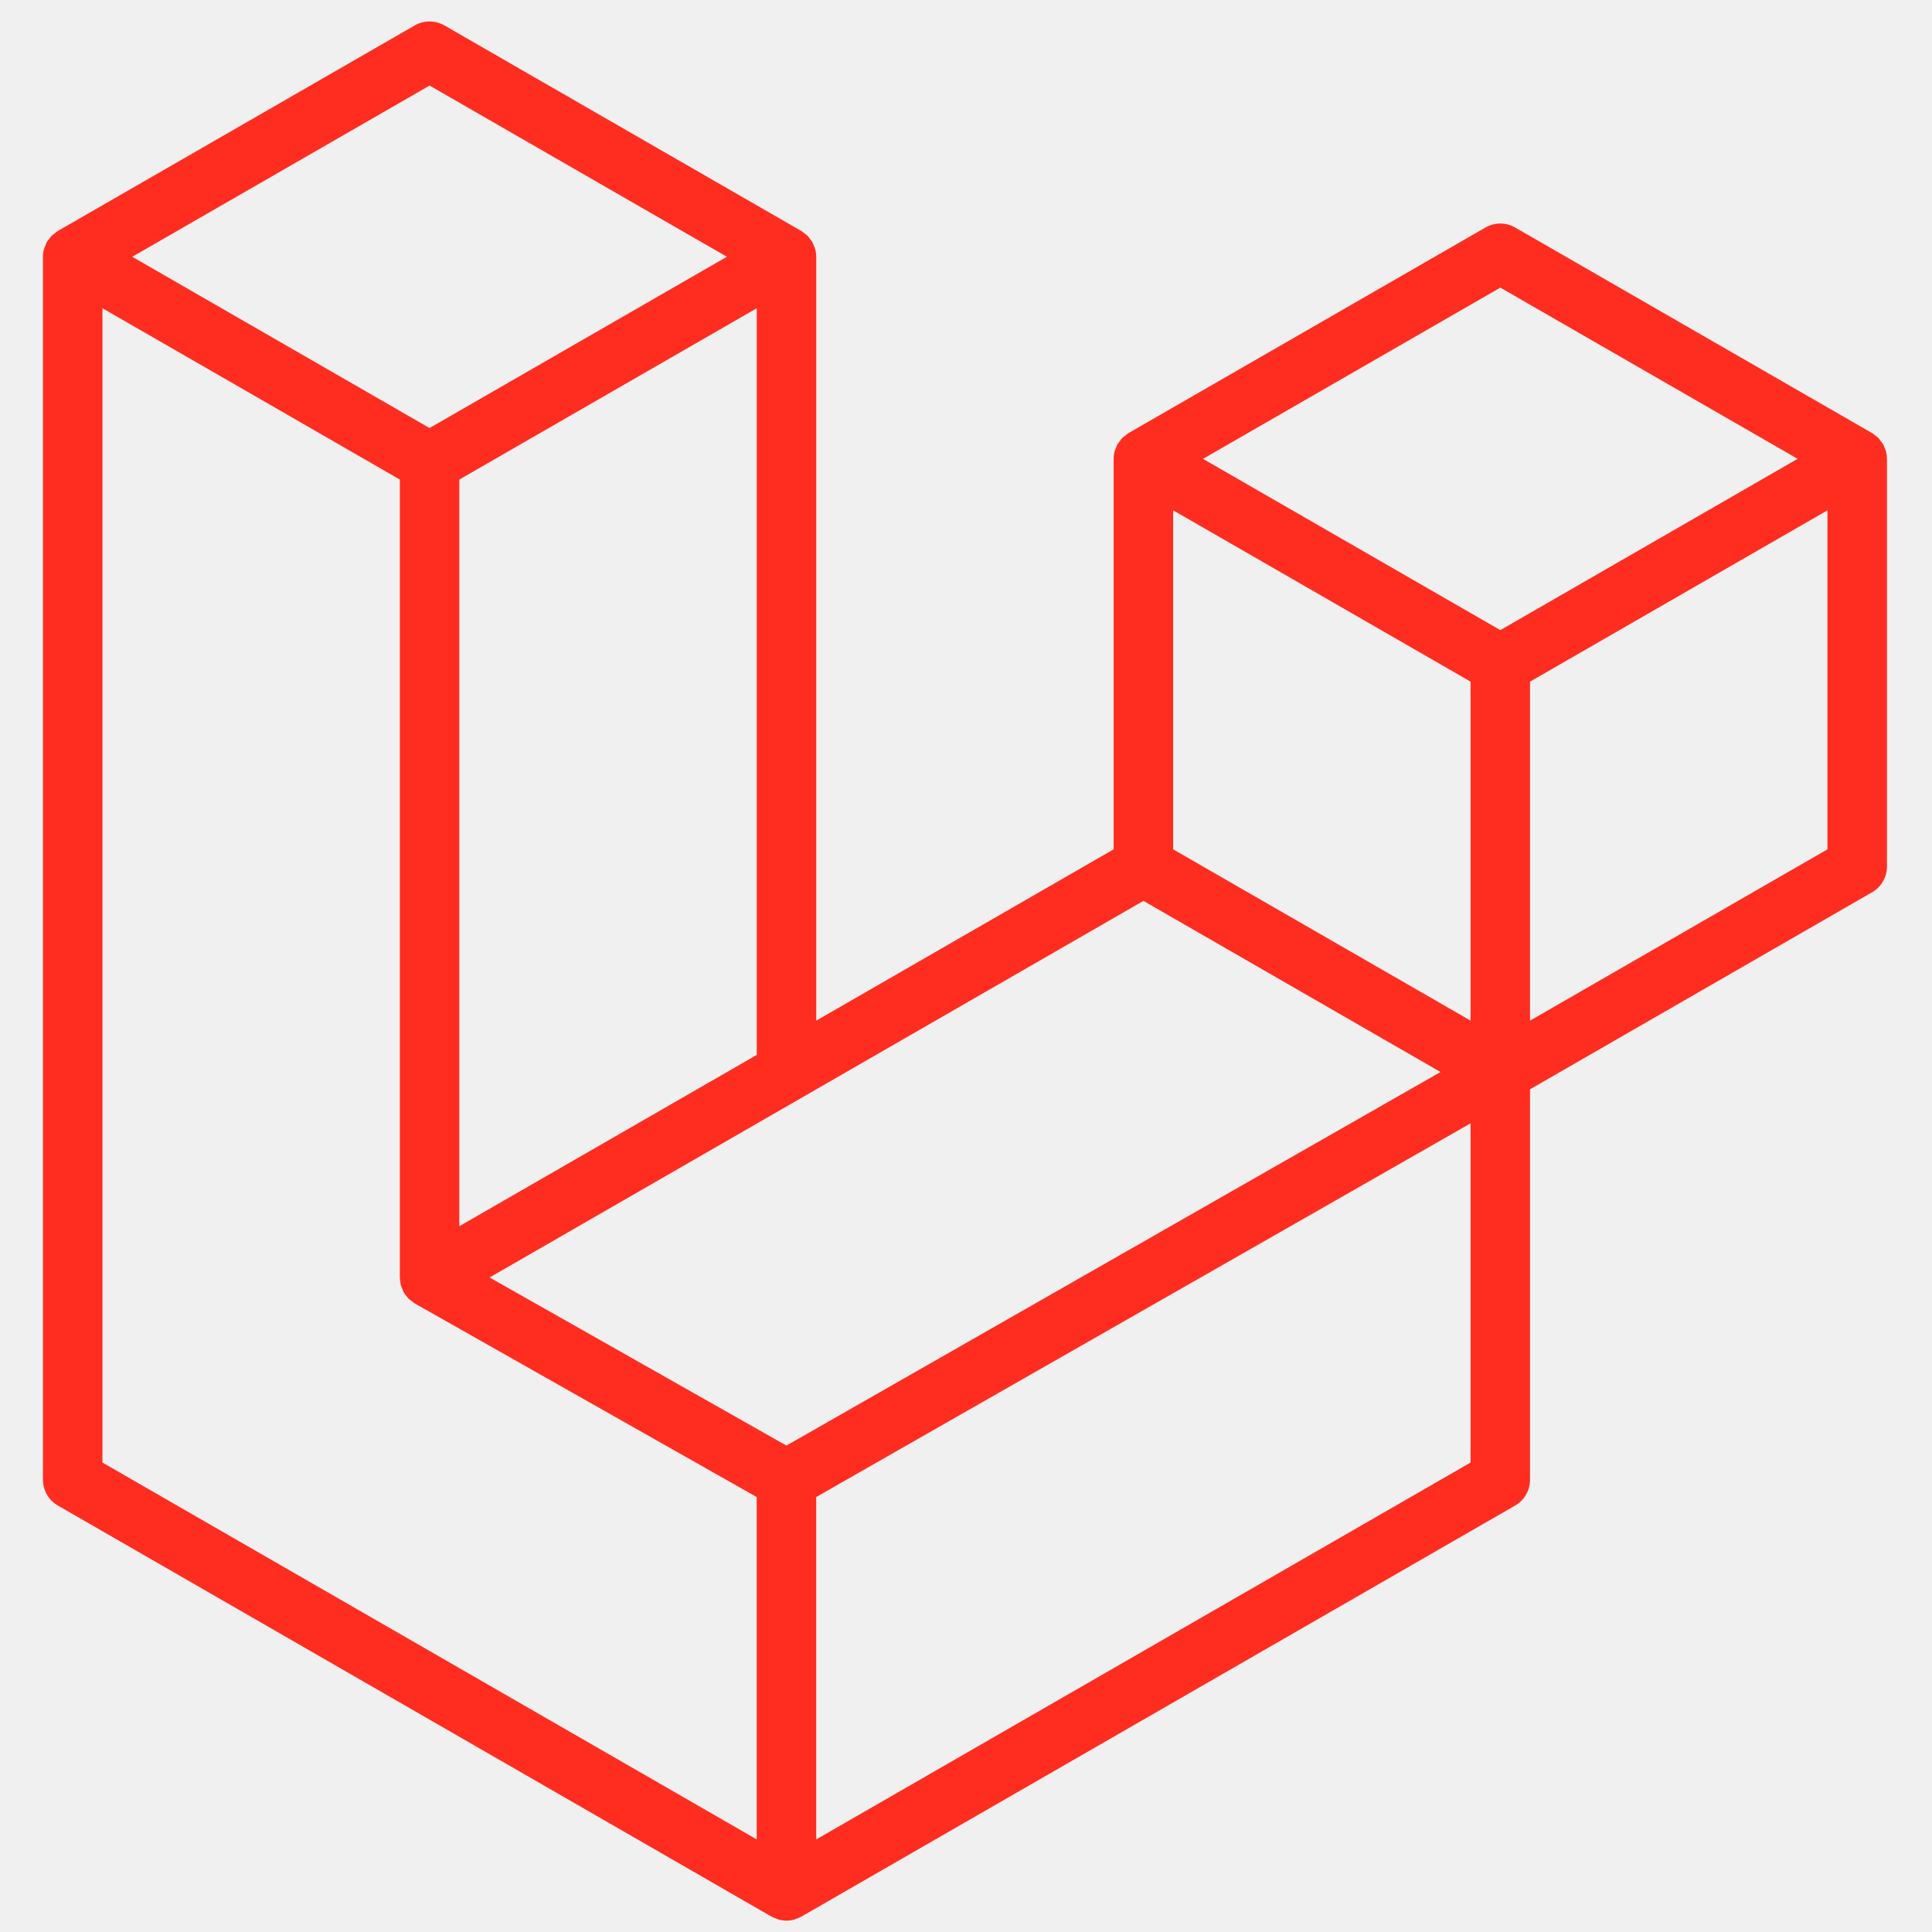
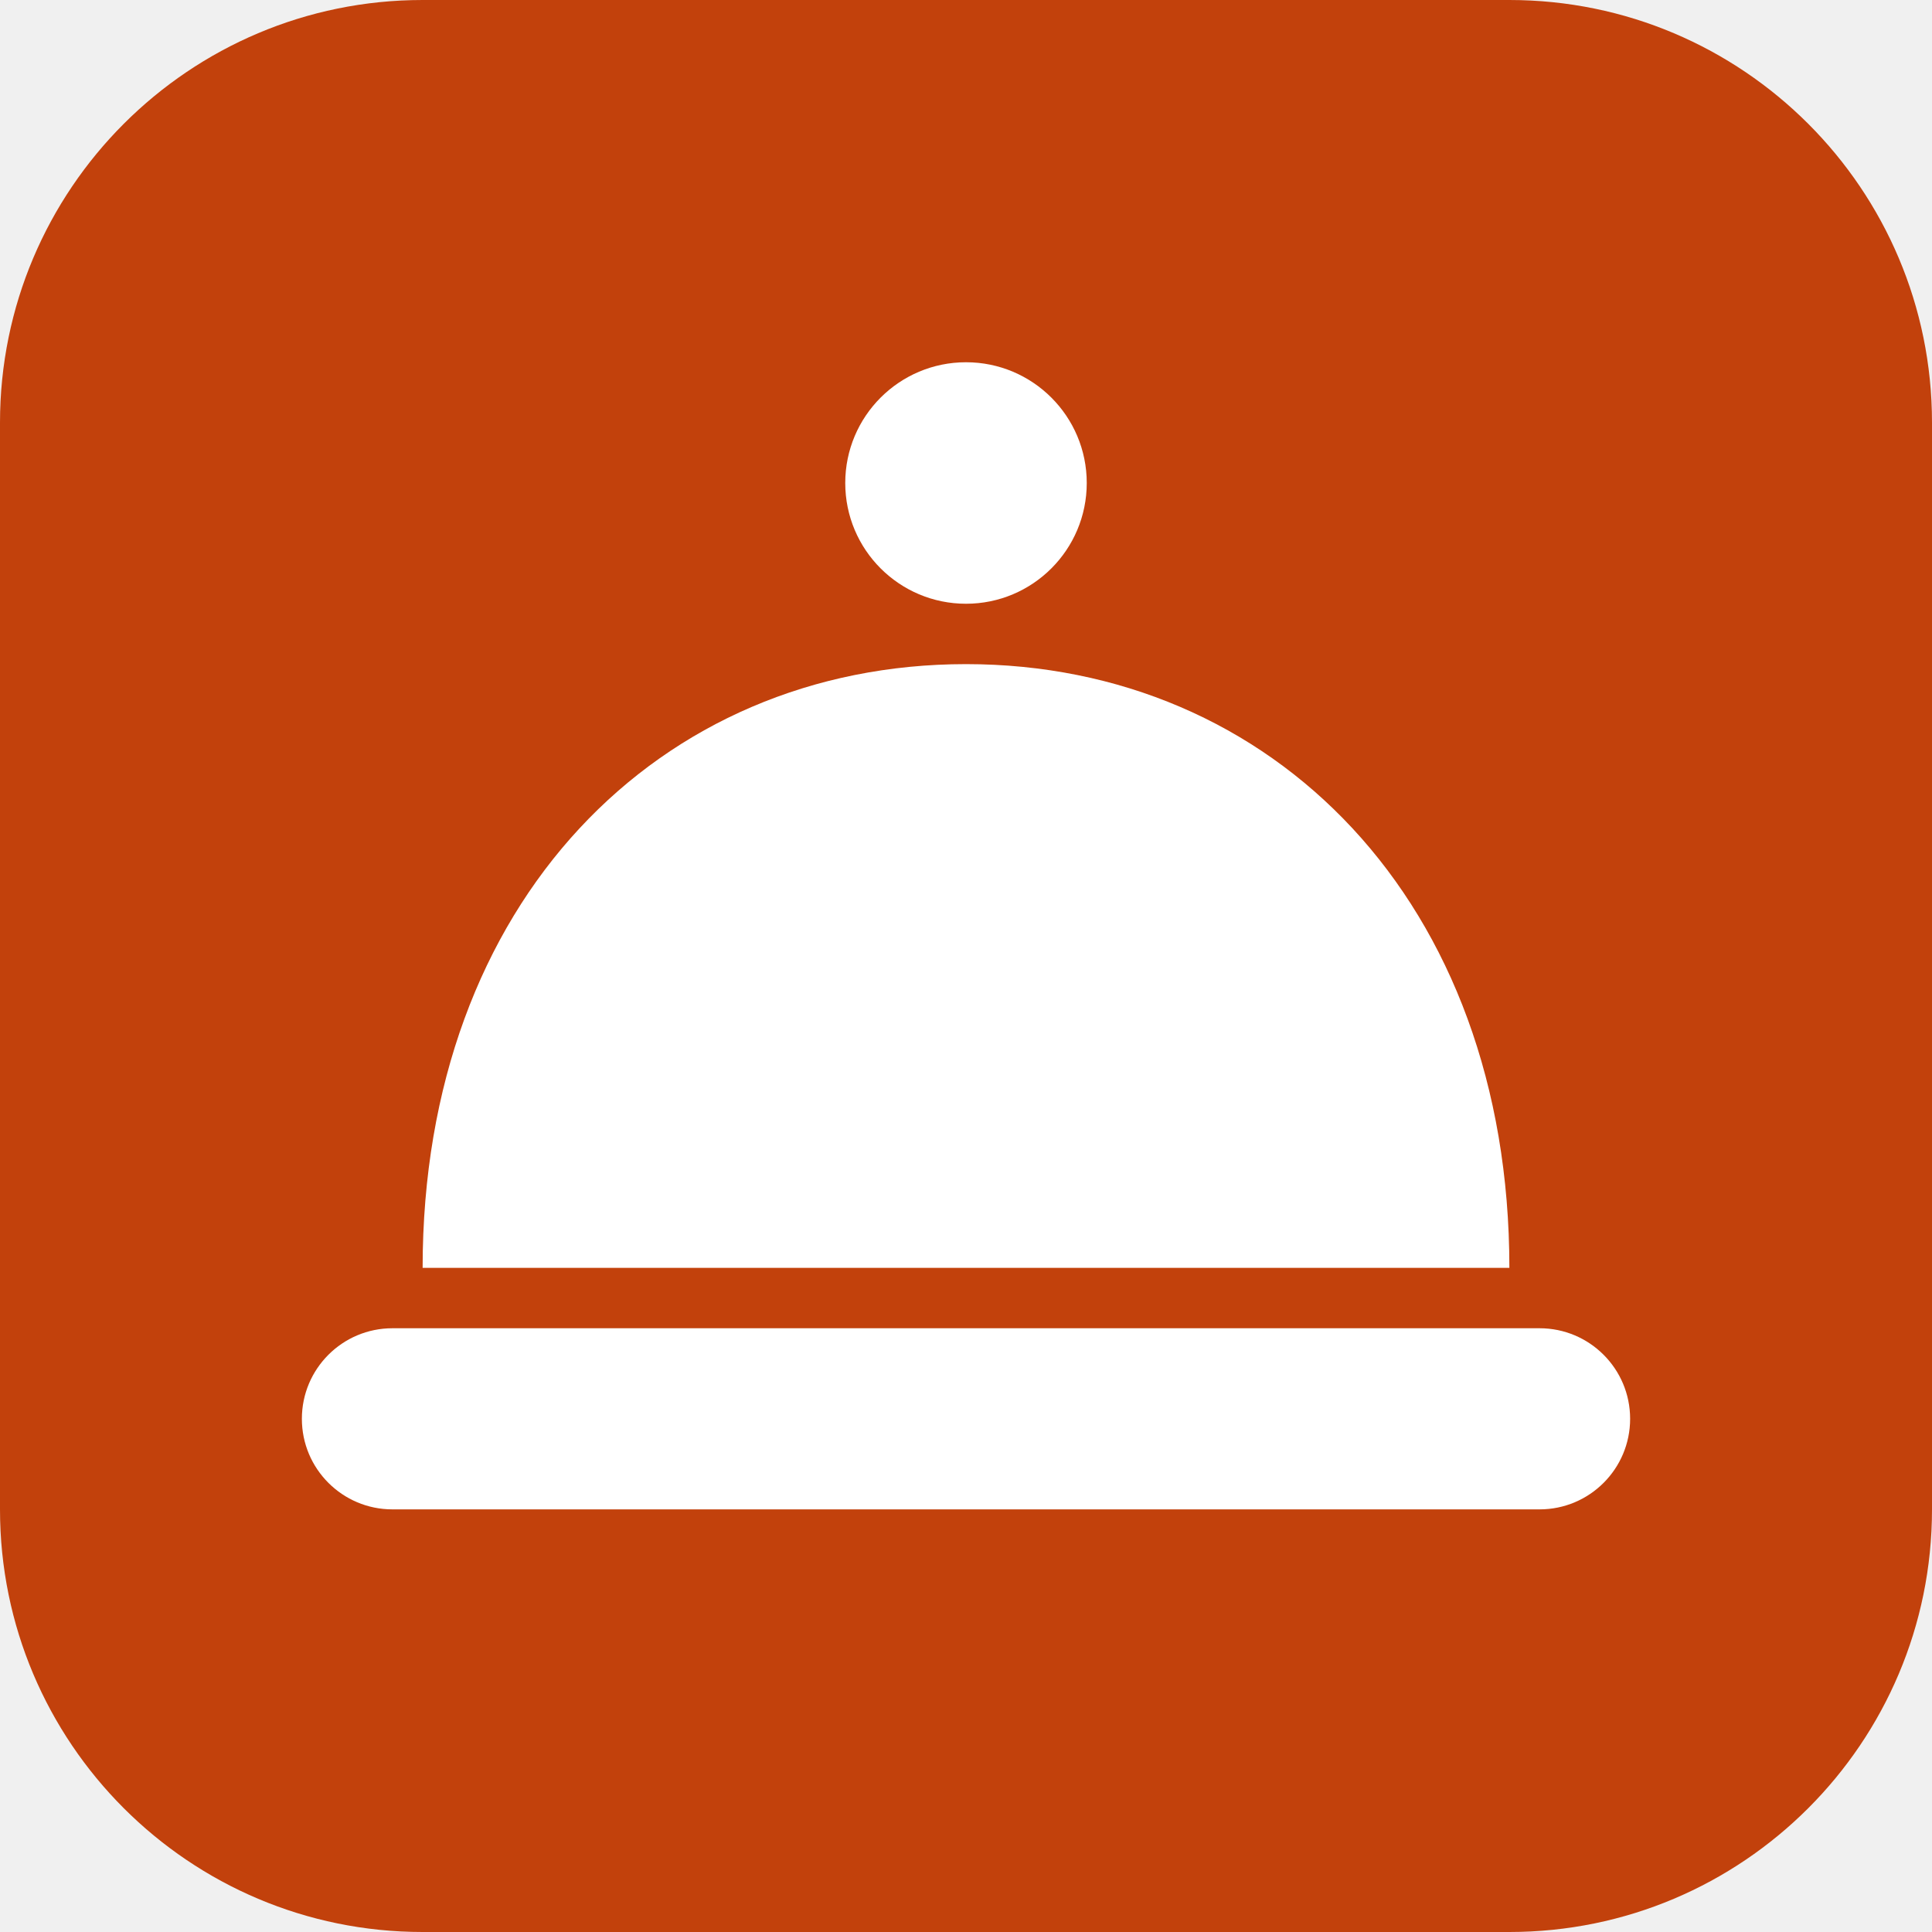
- <svg xmlns="http://www.w3.org/2000/svg" width="166" height="166" viewBox="0 0 166 166" fill="none">
-   <path fill-rule="evenodd" clip-rule="evenodd" d="M162.041 38.759C162.099 38.977 162.129 39.201 162.13 39.426V74.452C162.13 74.902 162.011 75.344 161.786 75.733C161.561 76.122 161.237 76.444 160.847 76.668L131.462 93.594V127.141C131.462 128.054 130.977 128.897 130.186 129.357L68.847 164.683C68.707 164.763 68.554 164.814 68.401 164.868C68.343 164.887 68.289 164.922 68.228 164.938C67.8 165.051 67.349 165.051 66.92 164.938C66.85 164.919 66.786 164.881 66.719 164.855C66.579 164.804 66.432 164.76 66.298 164.683L4.972 129.357C4.583 129.133 4.259 128.81 4.034 128.421C3.808 128.032 3.69 127.591 3.689 127.141L3.689 22.063C3.689 21.834 3.721 21.61 3.779 21.393C3.798 21.32 3.843 21.253 3.868 21.179C3.916 21.045 3.961 20.908 4.031 20.783C4.079 20.7 4.149 20.633 4.206 20.557C4.28 20.454 4.347 20.349 4.433 20.26C4.506 20.186 4.602 20.132 4.685 20.068C4.778 19.992 4.861 19.909 4.966 19.848L35.633 2.185C36.022 1.961 36.462 1.844 36.91 1.844C37.358 1.844 37.798 1.961 38.186 2.185L68.851 19.848H68.857C68.959 19.912 69.045 19.992 69.138 20.065C69.221 20.129 69.313 20.186 69.387 20.257C69.476 20.349 69.54 20.454 69.616 20.557C69.671 20.633 69.744 20.7 69.789 20.783C69.862 20.911 69.904 21.045 69.955 21.179C69.98 21.253 70.025 21.32 70.044 21.396C70.103 21.614 70.133 21.838 70.133 22.063V87.694L95.686 72.974V39.423C95.686 39.2 95.718 38.973 95.775 38.759C95.798 38.683 95.839 38.615 95.865 38.542C95.916 38.408 95.96 38.271 96.031 38.146C96.079 38.063 96.149 37.996 96.203 37.92C96.279 37.818 96.343 37.712 96.433 37.623C96.506 37.549 96.599 37.495 96.681 37.431C96.777 37.355 96.86 37.272 96.962 37.211L127.633 19.548C128.021 19.324 128.461 19.206 128.91 19.206C129.358 19.206 129.798 19.324 130.186 19.548L160.85 37.211C160.959 37.275 161.042 37.355 161.137 37.428C161.217 37.492 161.31 37.549 161.383 37.62C161.473 37.712 161.536 37.818 161.613 37.92C161.67 37.996 161.741 38.063 161.785 38.146C161.859 38.271 161.9 38.408 161.951 38.542C161.98 38.615 162.021 38.683 162.041 38.759ZM157.018 72.974V43.848L146.287 50.028L131.462 58.568V87.694L157.021 72.974H157.018ZM126.354 125.663V96.518L111.771 104.85L70.13 128.626V158.046L126.354 125.663ZM8.801 26.485V125.663L65.018 158.043V128.629L35.649 112L35.64 111.994L35.627 111.988C35.528 111.93 35.445 111.847 35.353 111.777C35.273 111.713 35.18 111.662 35.11 111.592L35.104 111.582C35.021 111.502 34.963 111.403 34.893 111.314C34.829 111.228 34.753 111.154 34.702 111.065L34.699 111.055C34.641 110.96 34.606 110.845 34.565 110.736C34.523 110.64 34.469 110.551 34.443 110.449C34.411 110.328 34.405 110.197 34.392 110.072C34.379 109.976 34.354 109.881 34.354 109.785V109.778V41.205L19.532 32.662L8.801 26.485ZM36.913 7.35L11.364 22.063L36.907 36.777L62.453 22.06L36.907 7.35H36.913ZM50.2 99.174L65.022 90.637V26.485L54.291 32.665L39.466 41.205V105.357L50.2 99.174ZM128.91 24.713L103.363 39.426L128.91 54.14L154.453 39.423L128.91 24.713ZM126.354 58.568L111.529 50.028L100.798 43.848V72.974L115.619 81.511L126.354 87.694V58.568ZM67.571 124.205L105.042 102.803L123.772 92.109L98.245 77.405L68.854 94.334L42.066 109.762L67.571 124.205Z" fill="#FF2D20" />
+ <svg xmlns="http://www.w3.org/2000/svg" width="32" height="32" viewBox="0 0 32 32" fill="none">
+   <rect width="32" height="32" rx="7" fill="#C2410C" />
+   <circle cx="16" cy="8" r="2" fill="#FFFFFF" />
+   <path d="M7 21C7 14.925 10.925 11 16 11C21.075 11 25 14.925 25 21H7Z" fill="#FFFFFF" />
+   <rect x="5" y="22" width="22" height="3" rx="1.5" fill="#FFFFFF" />
</svg>
